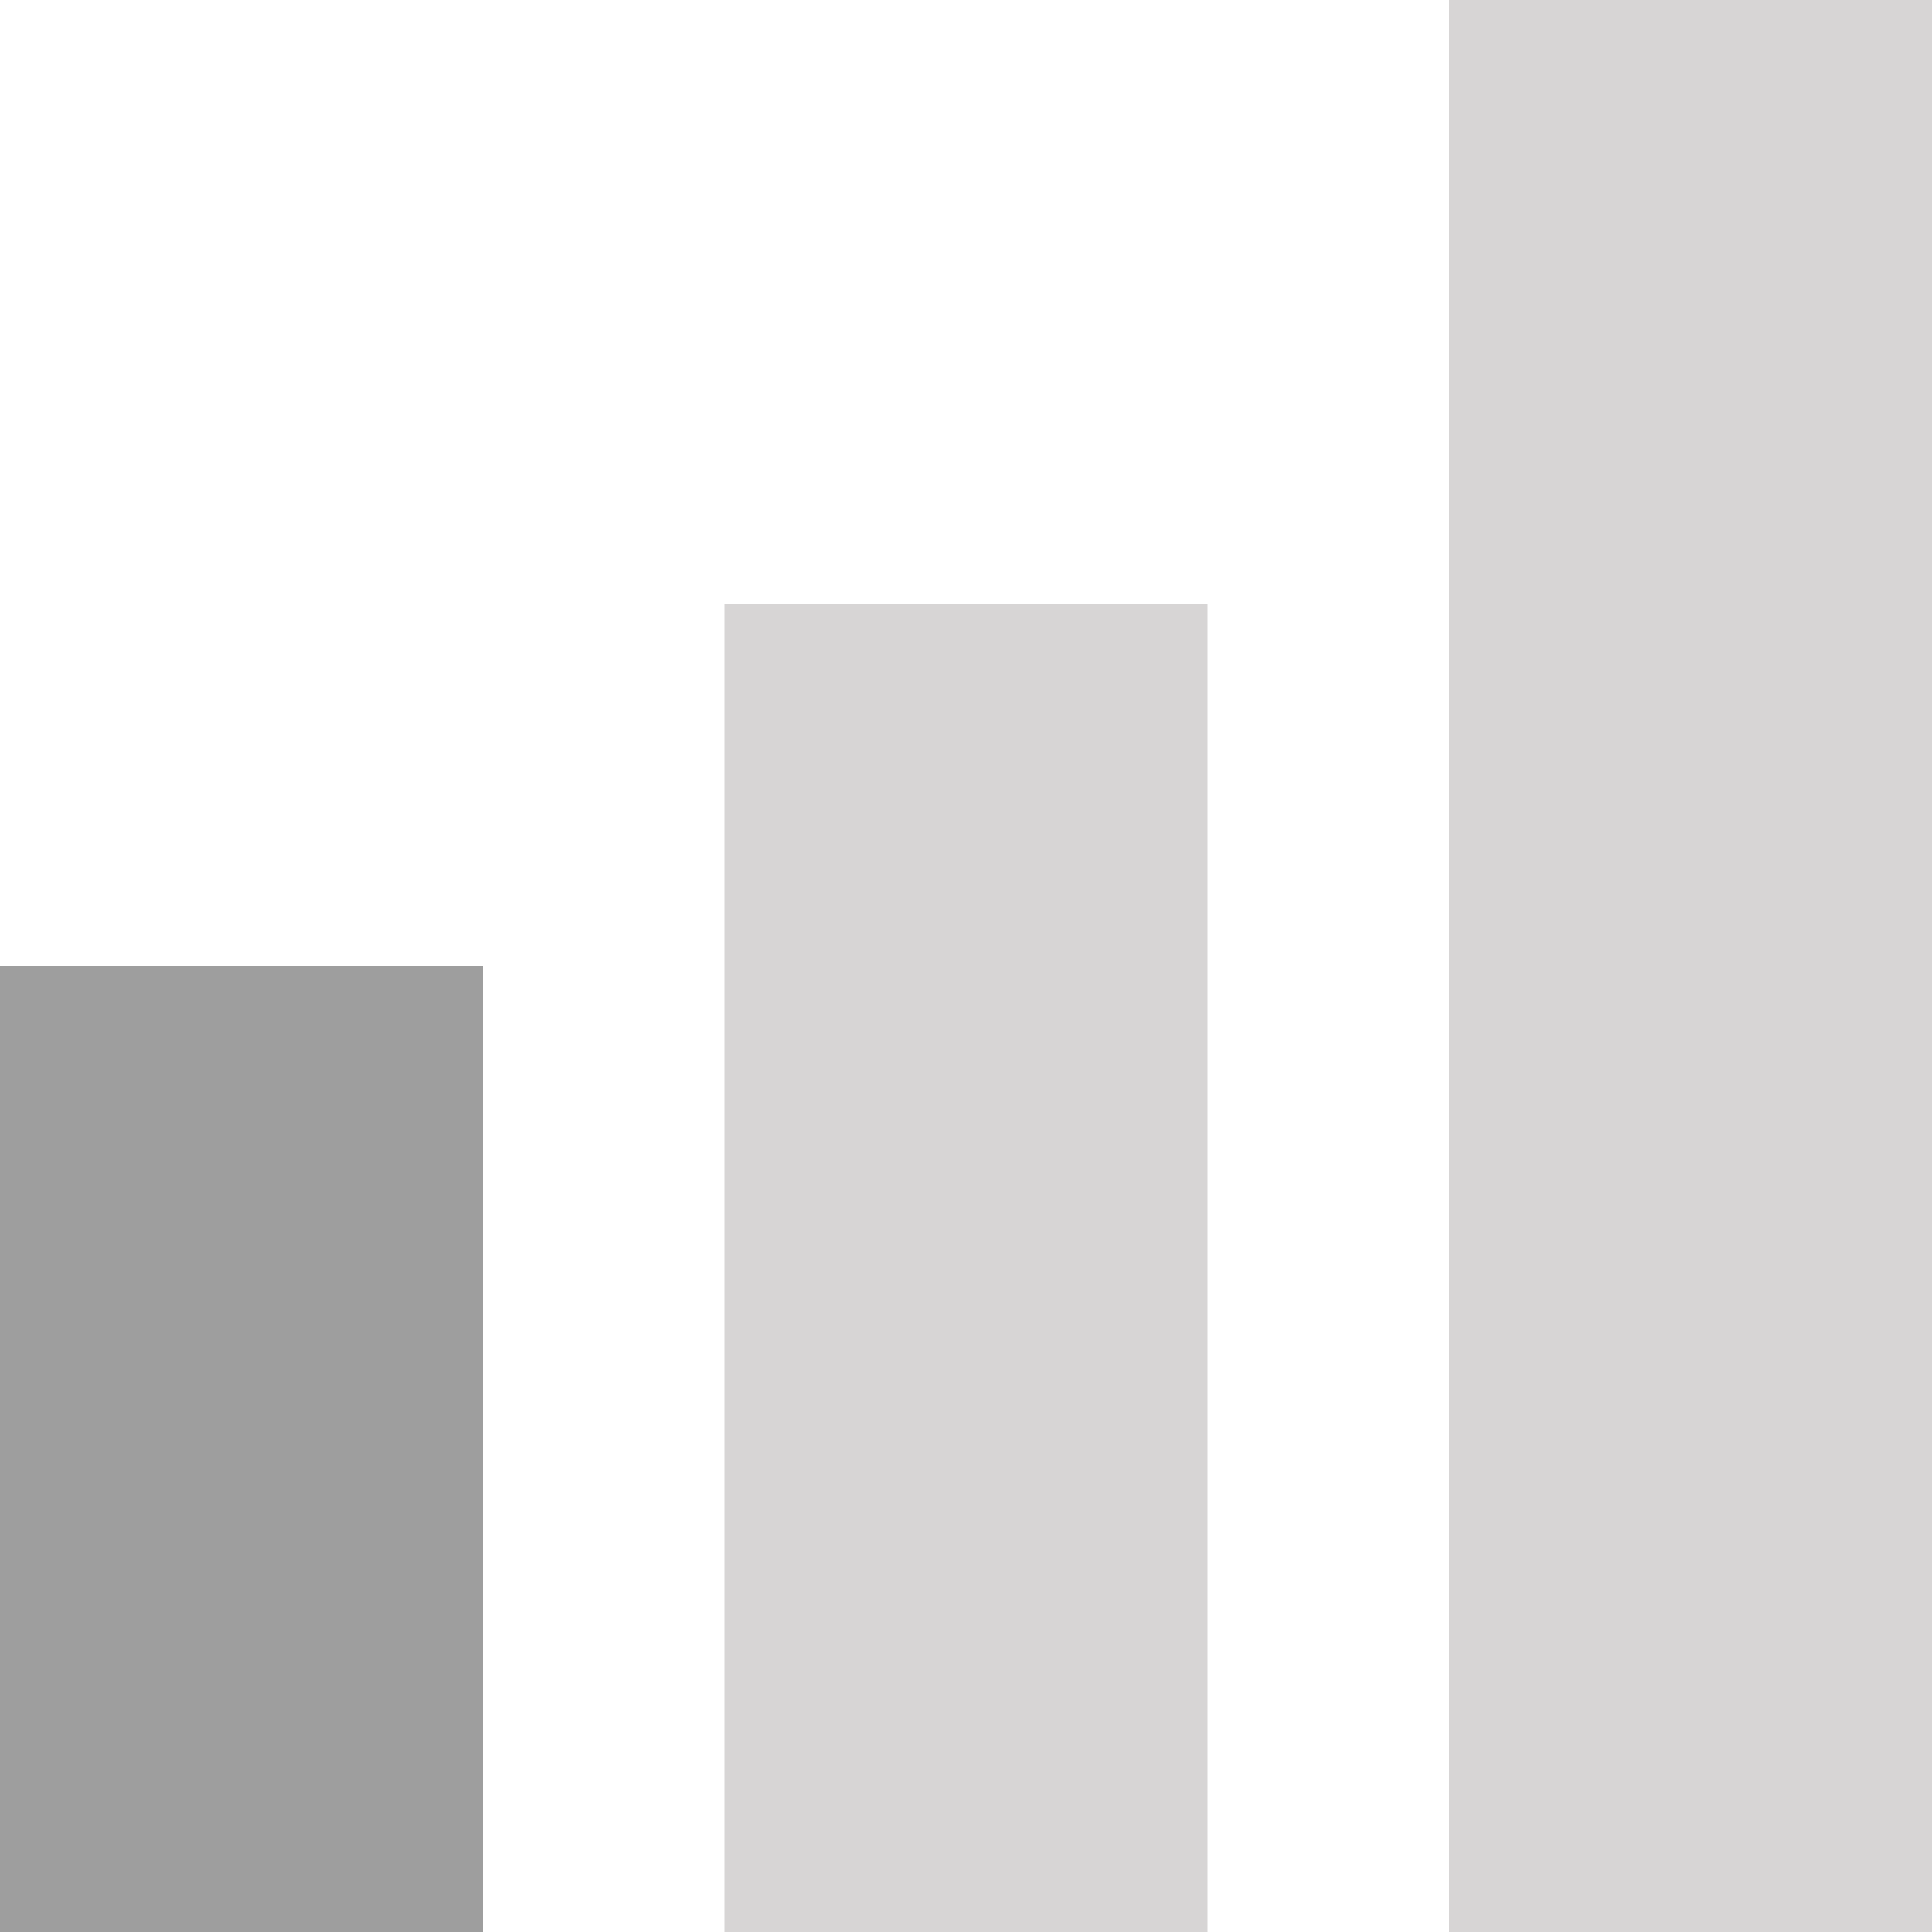
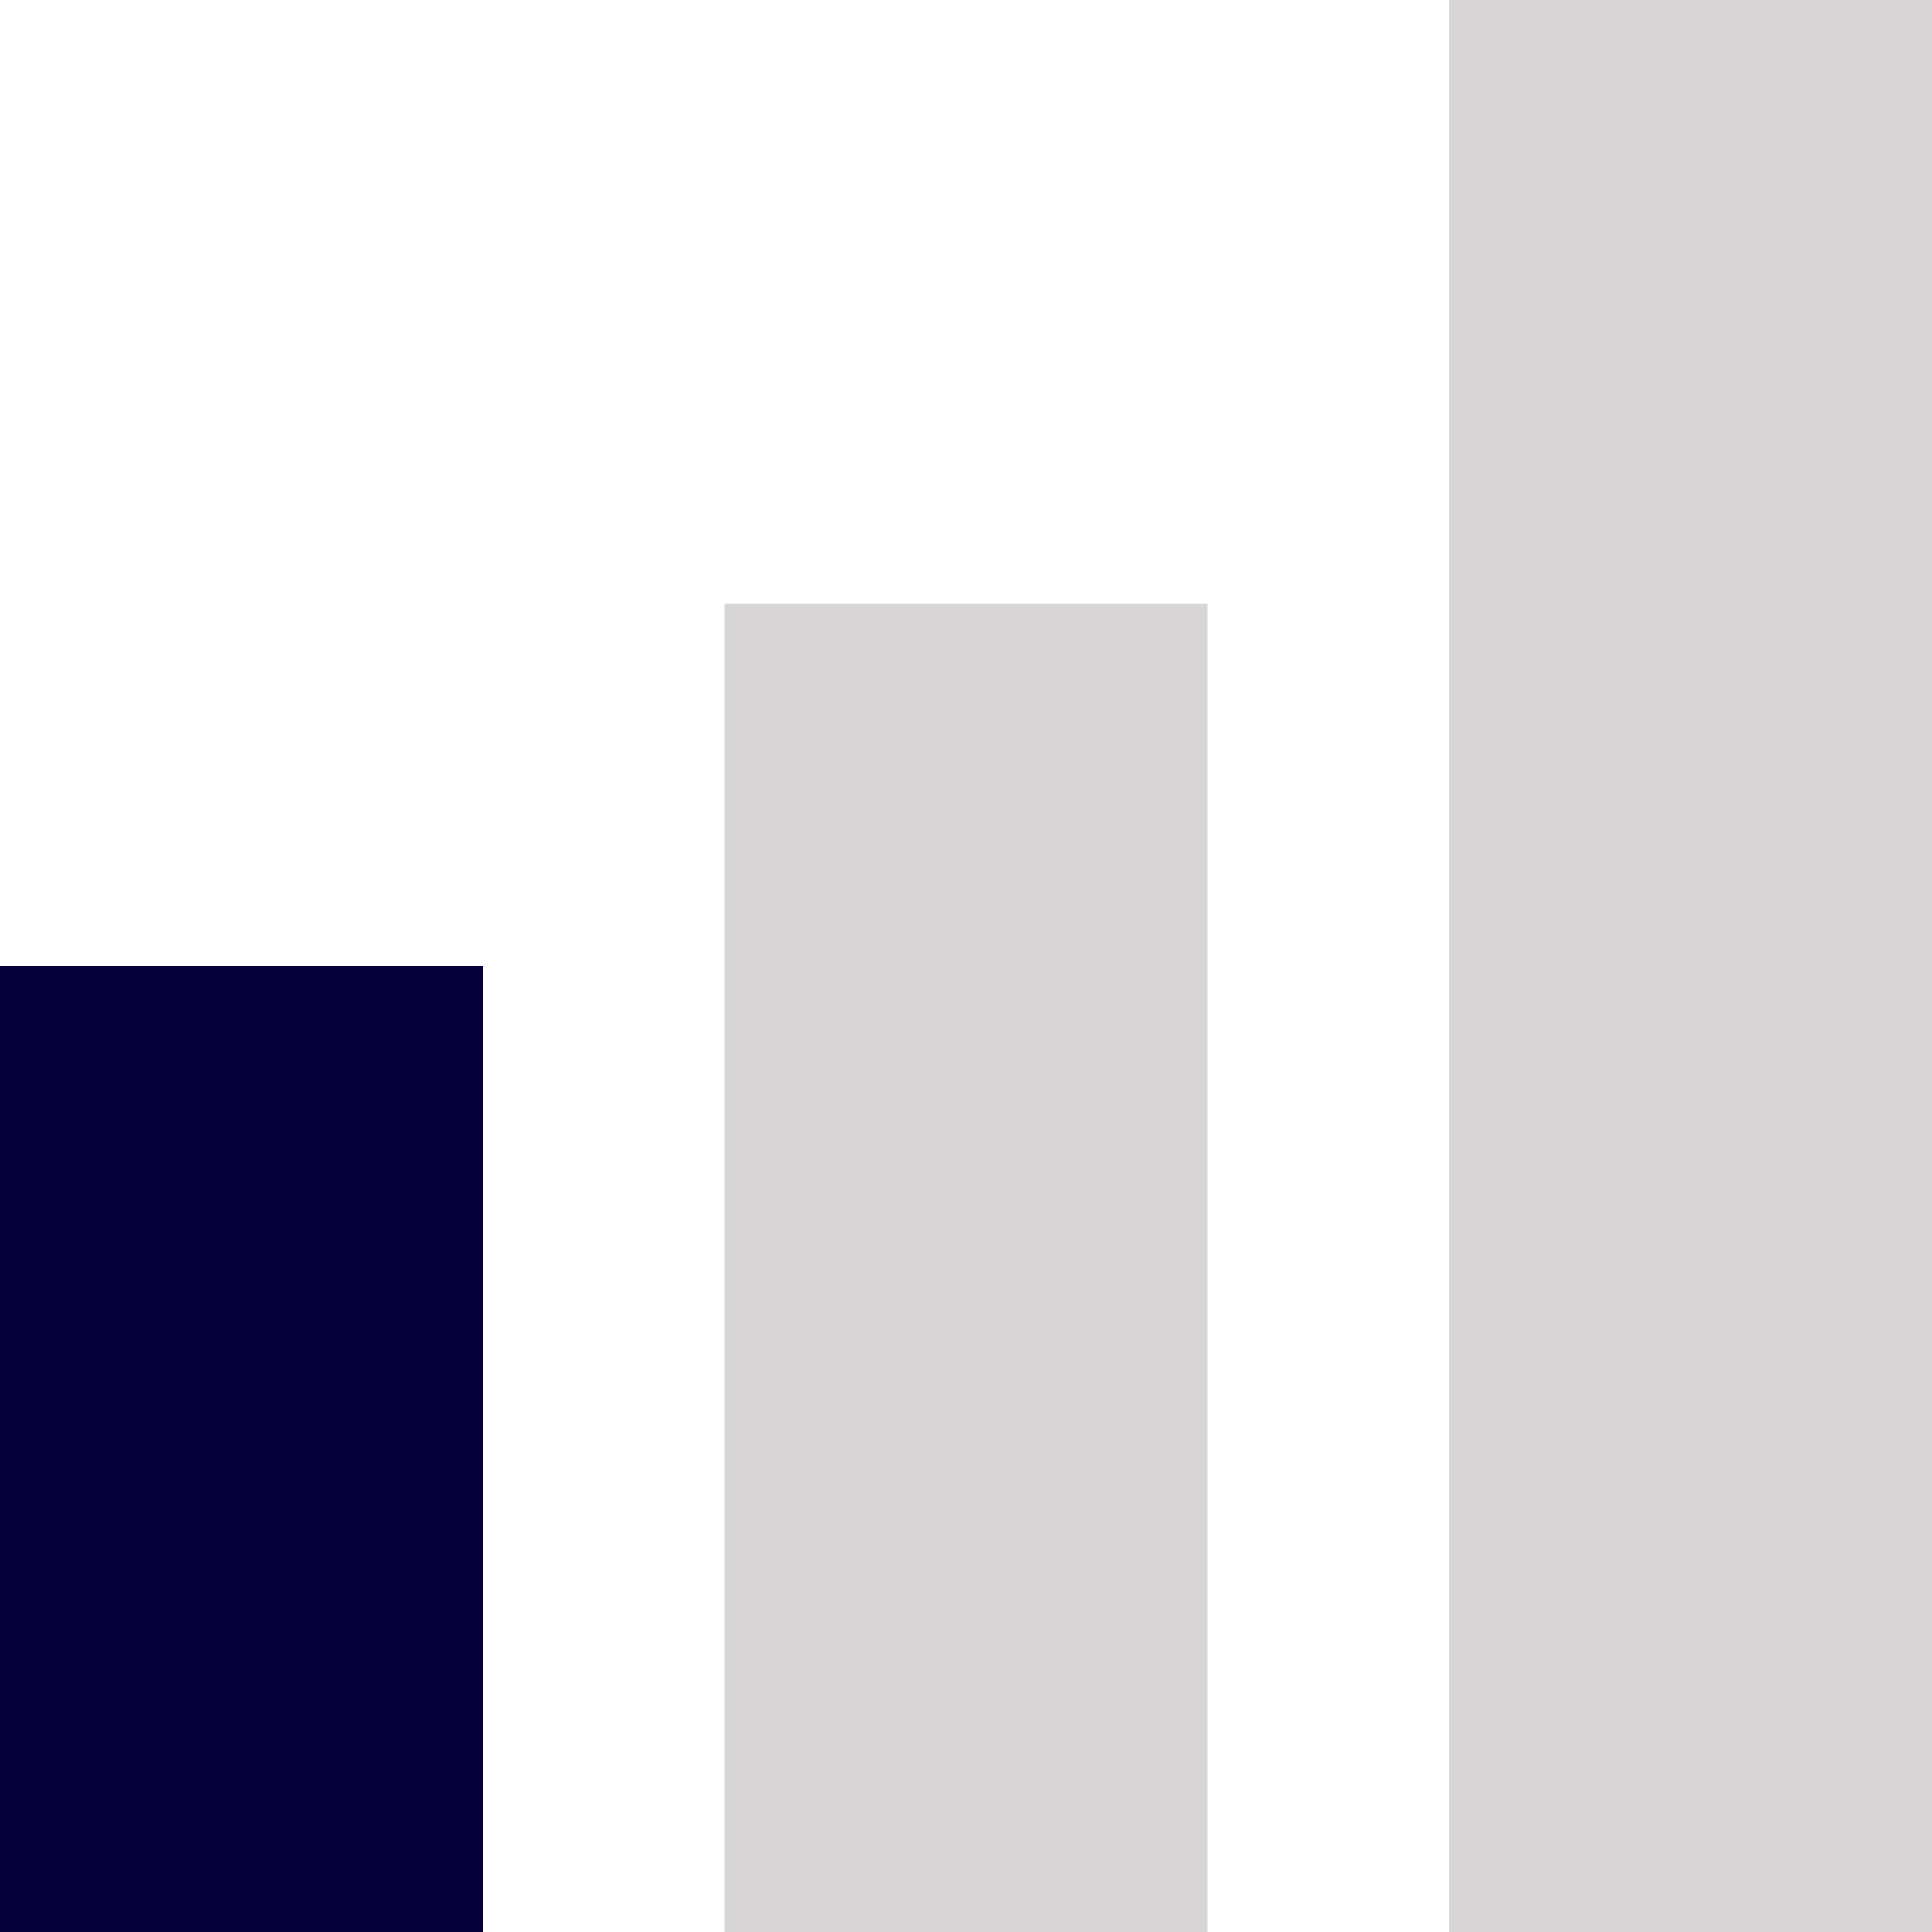
<svg xmlns="http://www.w3.org/2000/svg" width="20" height="20" viewBox="0 0 20 20" fill="none">
  <path d="M15 20H20V0H15V20ZM0 20H5V10H0V20ZM7.5 6.25V20H12.5V6.25H7.5Z" fill="#D7D5D5" />
-   <path d="M0 20H5V10H0V20Z" fill="#9E9E9E" />
+   <path d="M0 20H5V10H0V20Z" fill="#050039" />
</svg>
